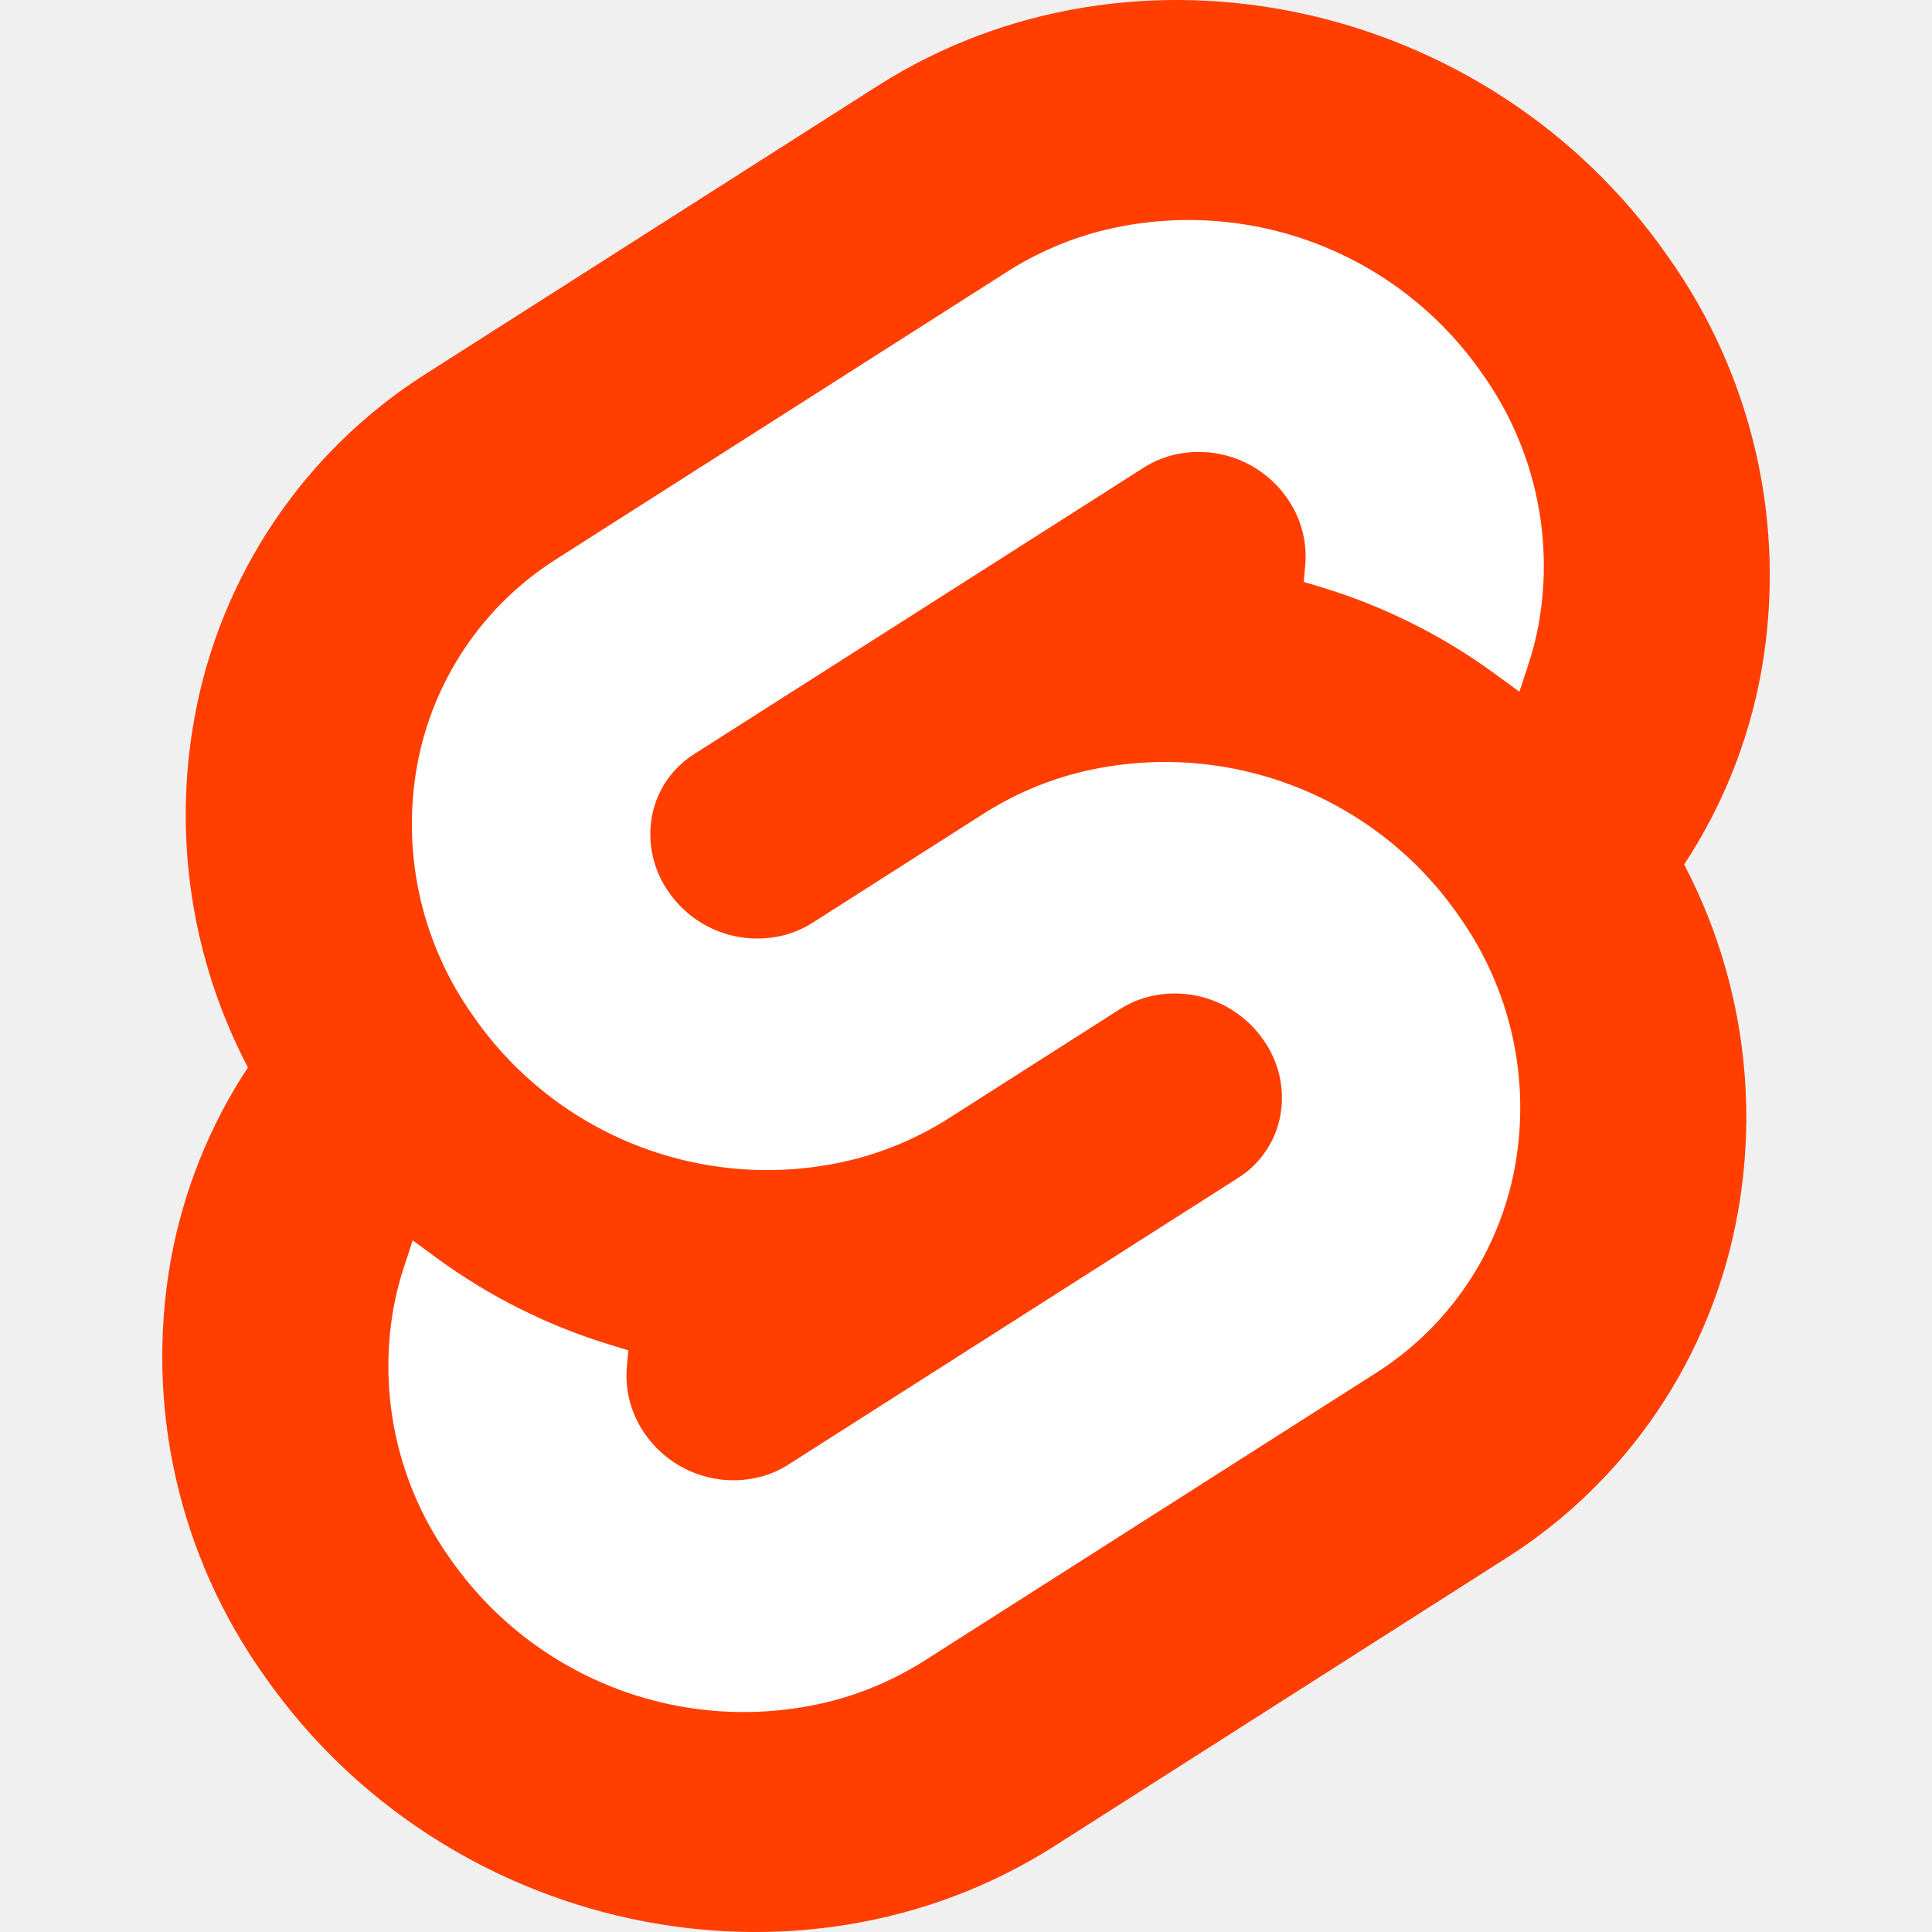
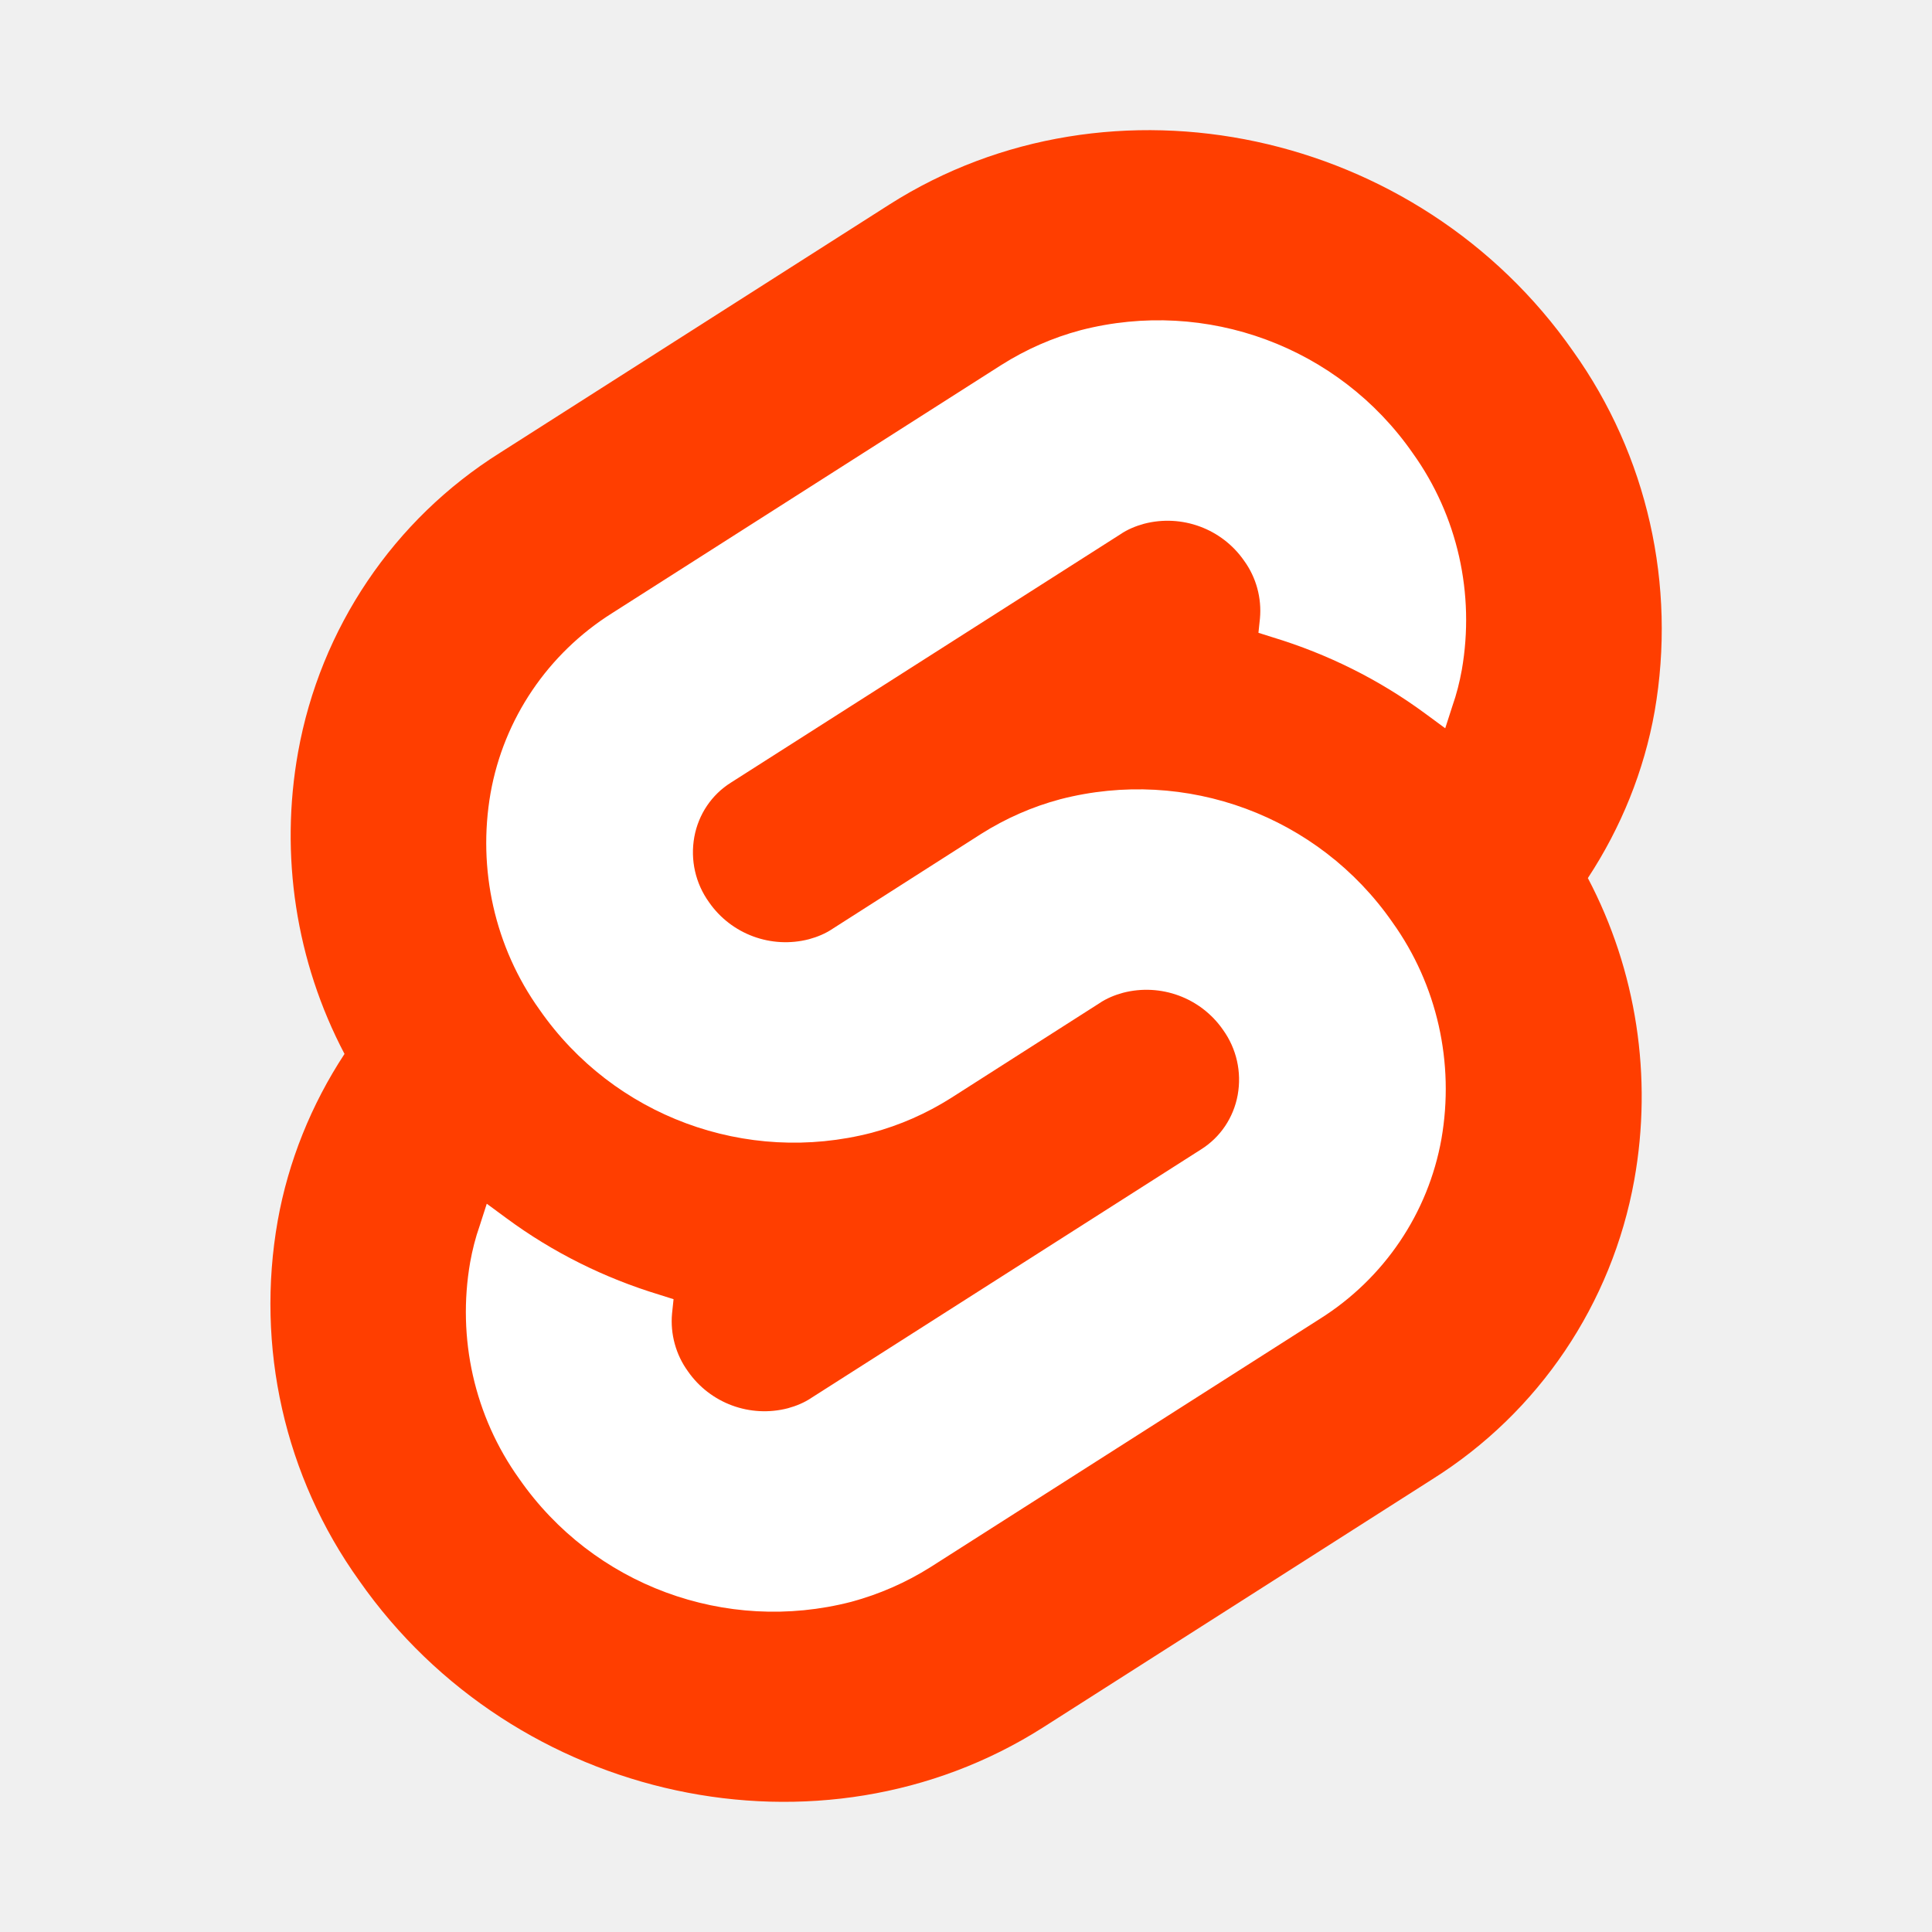
- <svg xmlns="http://www.w3.org/2000/svg" width="40" height="40" viewBox="0 0 40 40" fill="none">
-   <path d="M34.52 5.293C30.806 -0.023 23.471 -1.6 18.167 1.78L8.852 7.717C7.593 8.509 6.514 9.554 5.683 10.787C4.851 12.02 4.286 13.412 4.024 14.876C3.579 17.34 3.97 19.883 5.133 22.101C4.335 23.31 3.792 24.669 3.535 26.095C3.269 27.587 3.305 29.118 3.639 30.597C3.973 32.076 4.599 33.473 5.48 34.707C9.194 40.024 16.53 41.6 21.834 38.219L31.148 32.282C32.407 31.491 33.486 30.445 34.318 29.213C35.149 27.98 35.714 26.588 35.977 25.124C36.421 22.66 36.031 20.117 34.868 17.899C35.665 16.689 36.208 15.331 36.465 13.905C36.731 12.413 36.696 10.882 36.361 9.403C36.027 7.924 35.402 6.527 34.52 5.293Z" fill="#FF3E00" />
-   <path d="M17.258 35.208C15.792 35.589 14.245 35.511 12.825 34.985C11.404 34.458 10.18 33.509 9.316 32.264C8.786 31.522 8.41 30.682 8.209 29.793C8.008 28.904 7.987 27.983 8.146 27.086C8.2 26.791 8.274 26.5 8.369 26.216L8.544 25.68L9.022 26.031C10.123 26.841 11.355 27.457 12.665 27.852L13.01 27.957L12.978 28.303C12.936 28.794 13.069 29.285 13.354 29.688C13.614 30.063 13.983 30.349 14.411 30.508C14.839 30.667 15.305 30.69 15.747 30.575C15.949 30.522 16.142 30.437 16.319 30.325L25.634 24.387C25.862 24.243 26.058 24.054 26.208 23.83C26.359 23.607 26.461 23.355 26.509 23.09C26.557 22.819 26.55 22.542 26.49 22.274C26.429 22.006 26.316 21.753 26.156 21.529C25.896 21.154 25.527 20.867 25.099 20.709C24.672 20.55 24.205 20.526 23.764 20.641C23.561 20.694 23.368 20.779 23.192 20.89L19.637 23.157C19.052 23.528 18.414 23.808 17.744 23.987C16.279 24.368 14.731 24.29 13.311 23.764C11.89 23.237 10.666 22.288 9.803 21.043C9.273 20.302 8.896 19.461 8.695 18.572C8.494 17.683 8.473 16.762 8.633 15.865C8.791 14.985 9.131 14.148 9.632 13.406C10.132 12.665 10.782 12.037 11.539 11.562L20.853 5.625C21.438 5.252 22.076 4.972 22.746 4.793C24.212 4.412 25.76 4.49 27.18 5.016C28.6 5.542 29.825 6.492 30.688 7.737C31.218 8.478 31.594 9.319 31.795 10.208C31.996 11.097 32.017 12.018 31.858 12.915C31.803 13.21 31.729 13.501 31.634 13.786L31.458 14.322L30.981 13.973C29.88 13.163 28.648 12.547 27.339 12.152L26.992 12.047L27.024 11.701C27.066 11.209 26.933 10.719 26.649 10.316C26.389 9.941 26.02 9.655 25.593 9.496C25.165 9.338 24.699 9.314 24.258 9.429C24.055 9.482 23.863 9.566 23.686 9.678L14.37 15.614C14.143 15.758 13.947 15.947 13.796 16.171C13.646 16.394 13.543 16.646 13.496 16.911C13.448 17.182 13.454 17.459 13.515 17.727C13.575 17.995 13.688 18.249 13.848 18.472C14.108 18.847 14.477 19.134 14.905 19.293C15.332 19.451 15.799 19.475 16.241 19.36C16.443 19.307 16.636 19.223 16.813 19.111L20.366 16.845C20.951 16.473 21.59 16.193 22.259 16.014C23.725 15.633 25.272 15.711 26.692 16.237C28.111 16.763 29.336 17.712 30.199 18.956C30.729 19.698 31.106 20.538 31.307 21.427C31.508 22.317 31.529 23.237 31.369 24.135C31.211 25.015 30.872 25.852 30.372 26.594C29.872 27.335 29.223 27.964 28.466 28.44L19.151 34.376C18.566 34.748 17.928 35.029 17.258 35.208" fill="white" />
+ <svg xmlns="http://www.w3.org/2000/svg" viewBox="0 0 512 512">
+   <path d="M416.9 93.1c-41.1-58.9-122.4-76.3-181.2-38.9L132.5 120c-28.2 17.7-47.6 46.5-53.5 79.3-4.9 27.3-.6 55.5 12.3 80-8.8 13.4-14.9 28.5-17.7 44.2-5.9 33.4 1.8 67.8 21.6 95.4 41.2 58.9 122.4 76.3 181.2 38.9L379.6 392c28.2-17.7 47.6-46.5 53.5-79.3 4.9-27.3.6-55.5-12.3-80 8.8-13.4 14.9-28.4 17.7-44.2 5.8-33.4-1.9-67.8-21.6-95.4" style="fill:#ff3e00" />
+   <path d="M225.6 424.5c-33.3 8.6-68.4-4.4-88-32.6-11.9-16.6-16.5-37.3-13-57.4.6-3.3 1.4-6.5 2.5-9.6l1.9-5.9 5.3 3.9c12.2 9 25.9 15.8 40.4 20.2l3.8 1.2-.4 3.8c-.5 5.4 1 10.9 4.2 15.3 5.9 8.5 16.5 12.4 26.5 9.8 2.2-.6 4.4-1.5 6.3-2.8l103.2-65.8c5.1-3.2 8.6-8.4 9.7-14.4 1.1-6.1-.3-12.3-3.9-17.3-5.9-8.5-16.5-12.4-26.5-9.8-2.2.6-4.4 1.5-6.3 2.8L252 291c-6.5 4.1-13.5 7.2-21 9.2-33.3 8.6-68.4-4.4-88-32.6-11.9-16.6-16.5-37.3-13-57.4 3.5-19.7 15.2-37 32.2-47.7l103.2-65.8c6.5-4.1 13.5-7.2 21-9.2 33.3-8.6 68.4 4.4 88 32.6 11.9 16.6 16.5 37.3 13 57.4-.6 3.3-1.4 6.5-2.5 9.6L383 193l-5.3-3.9c-12.2-9-25.9-15.8-40.4-20.2l-3.8-1.2.4-3.8c.5-5.4-1-10.9-4.2-15.3-5.9-8.5-16.5-12.4-26.5-9.8-2.2.6-4.4 1.5-6.3 2.8l-103.2 65.8c-5.1 3.2-8.6 8.4-9.7 14.4-1.1 6.1.3 12.3 3.9 17.3 5.9 8.5 16.5 12.4 26.5 9.8 2.2-.6 4.4-1.5 6.3-2.8L260 221c6.5-4.1 13.5-7.2 21-9.2 33.3-8.6 68.4 4.4 88 32.6 11.9 16.6 16.5 37.3 13 57.4-3.5 19.7-15.2 37-32.2 47.7l-103.2 65.8c-6.5 4.1-13.6 7.2-21 9.2" style="fill:#fff" />
</svg>
